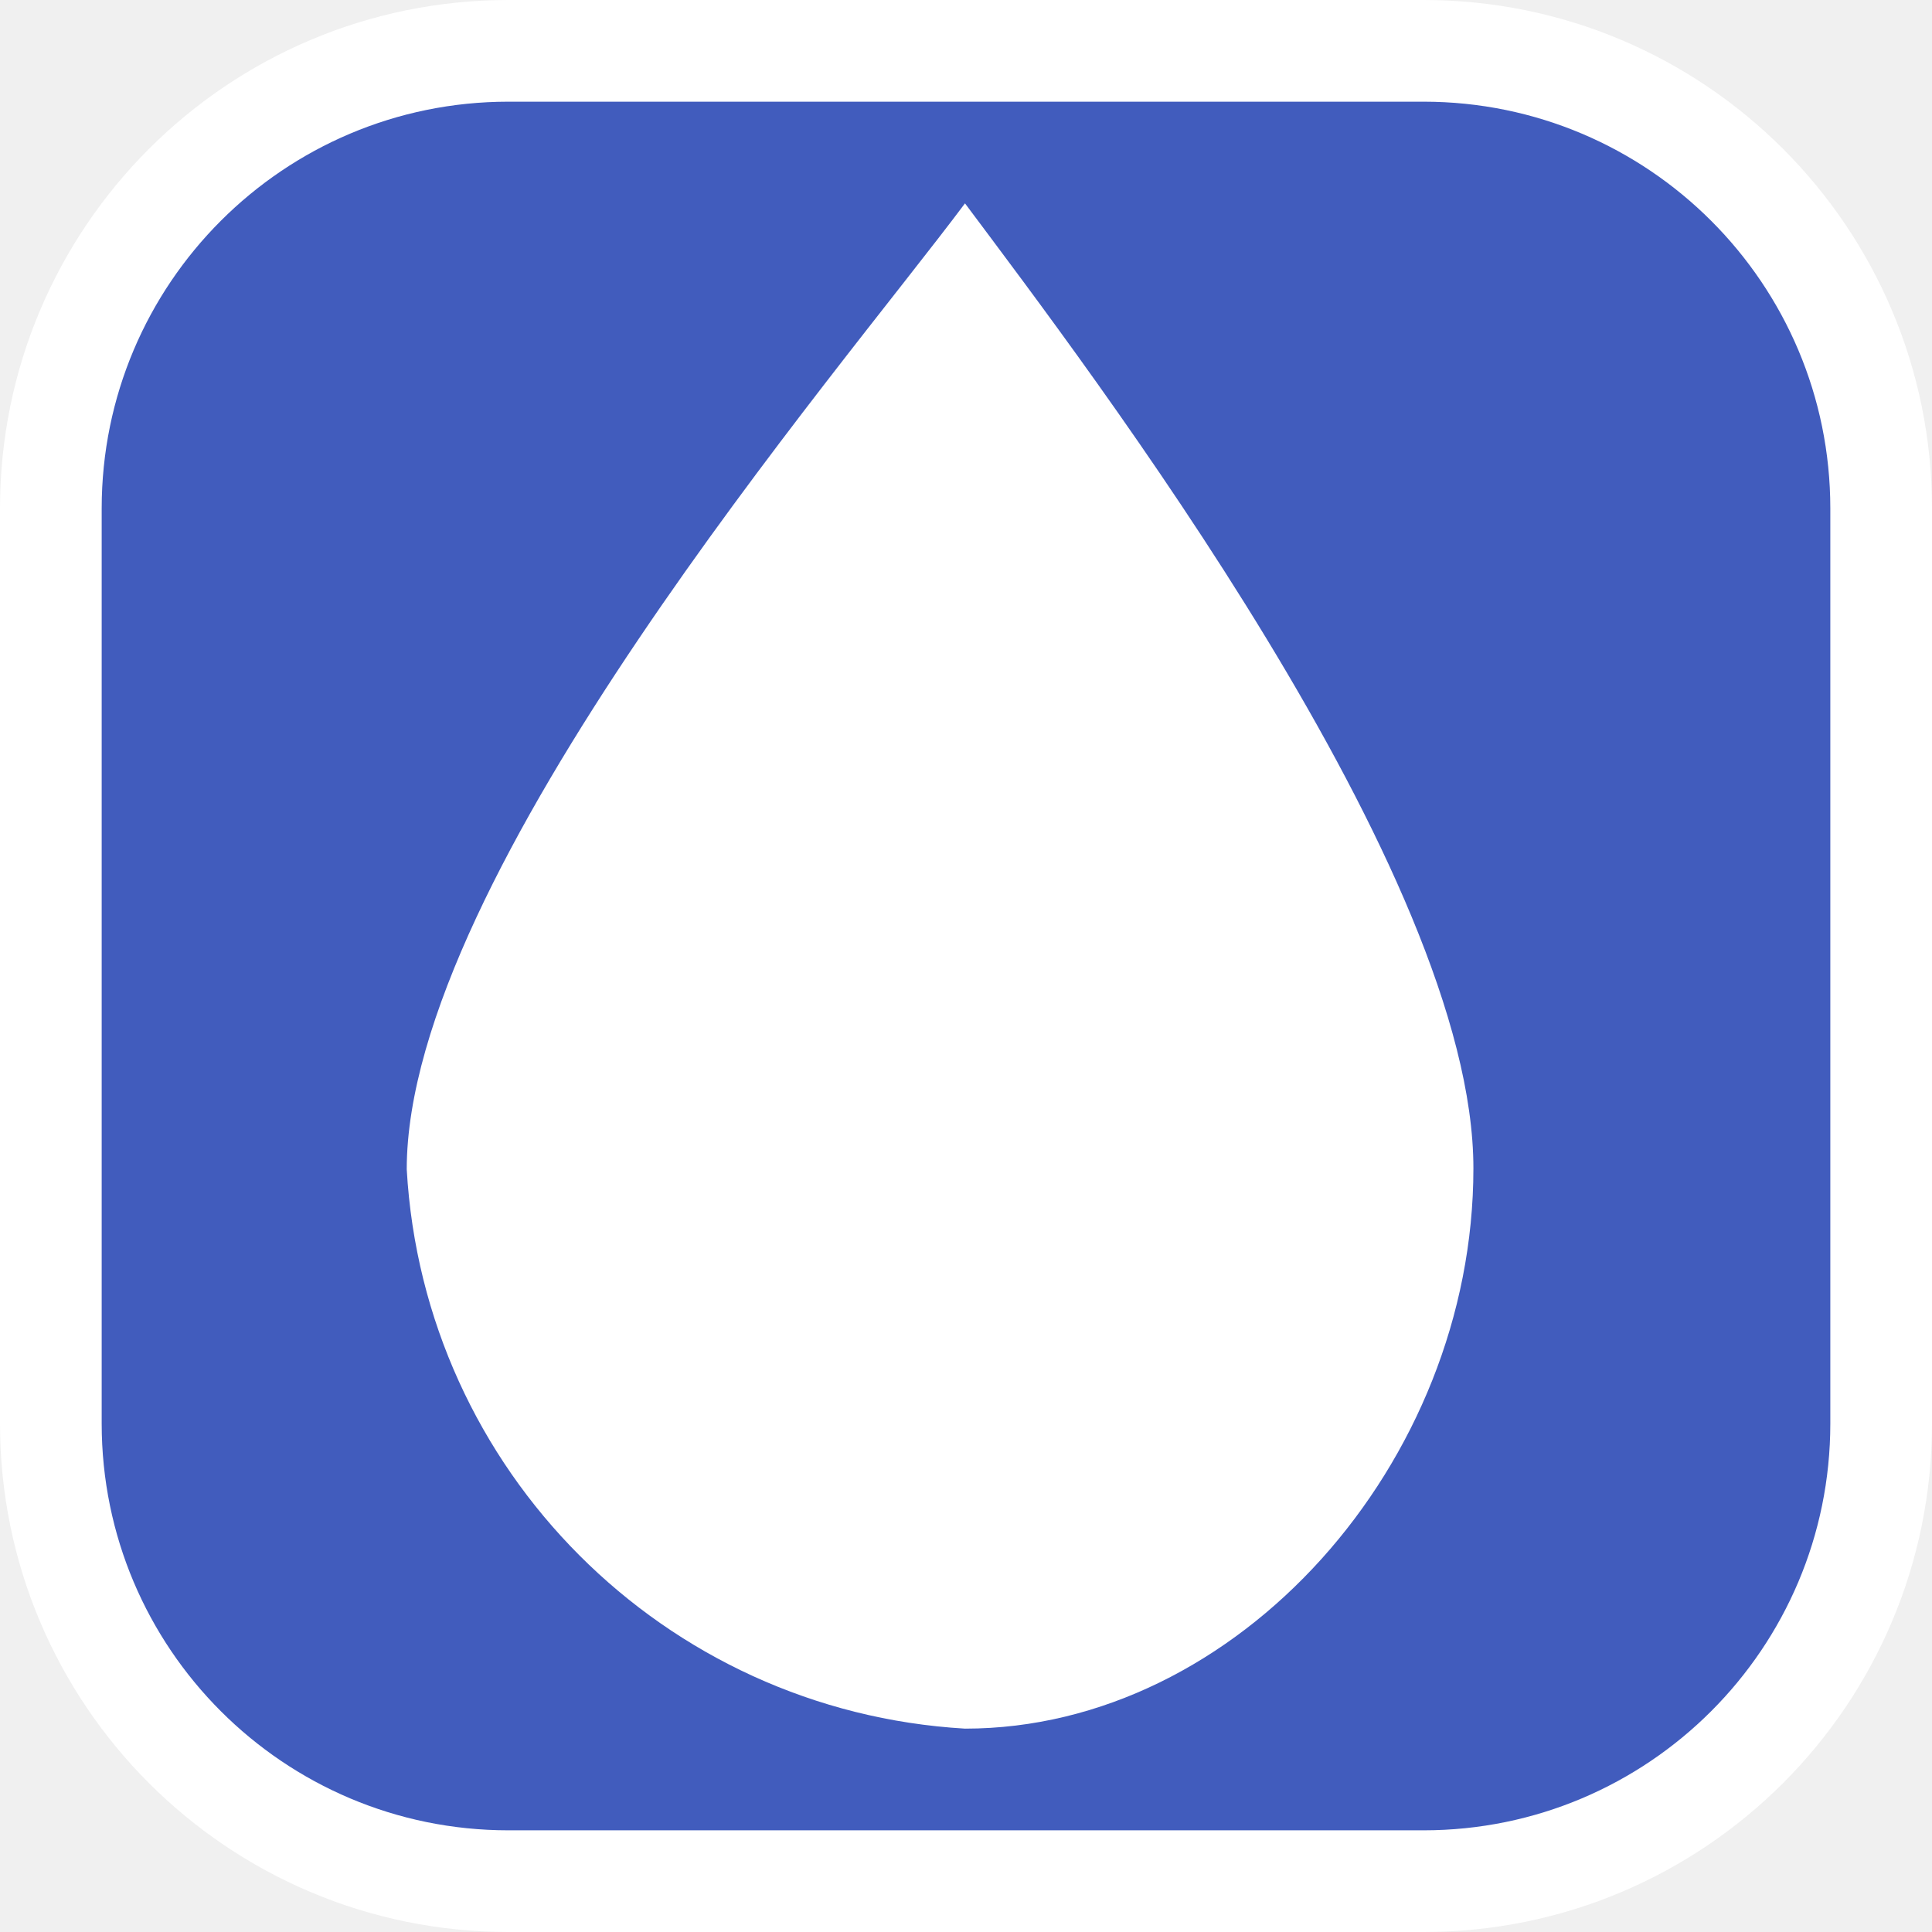
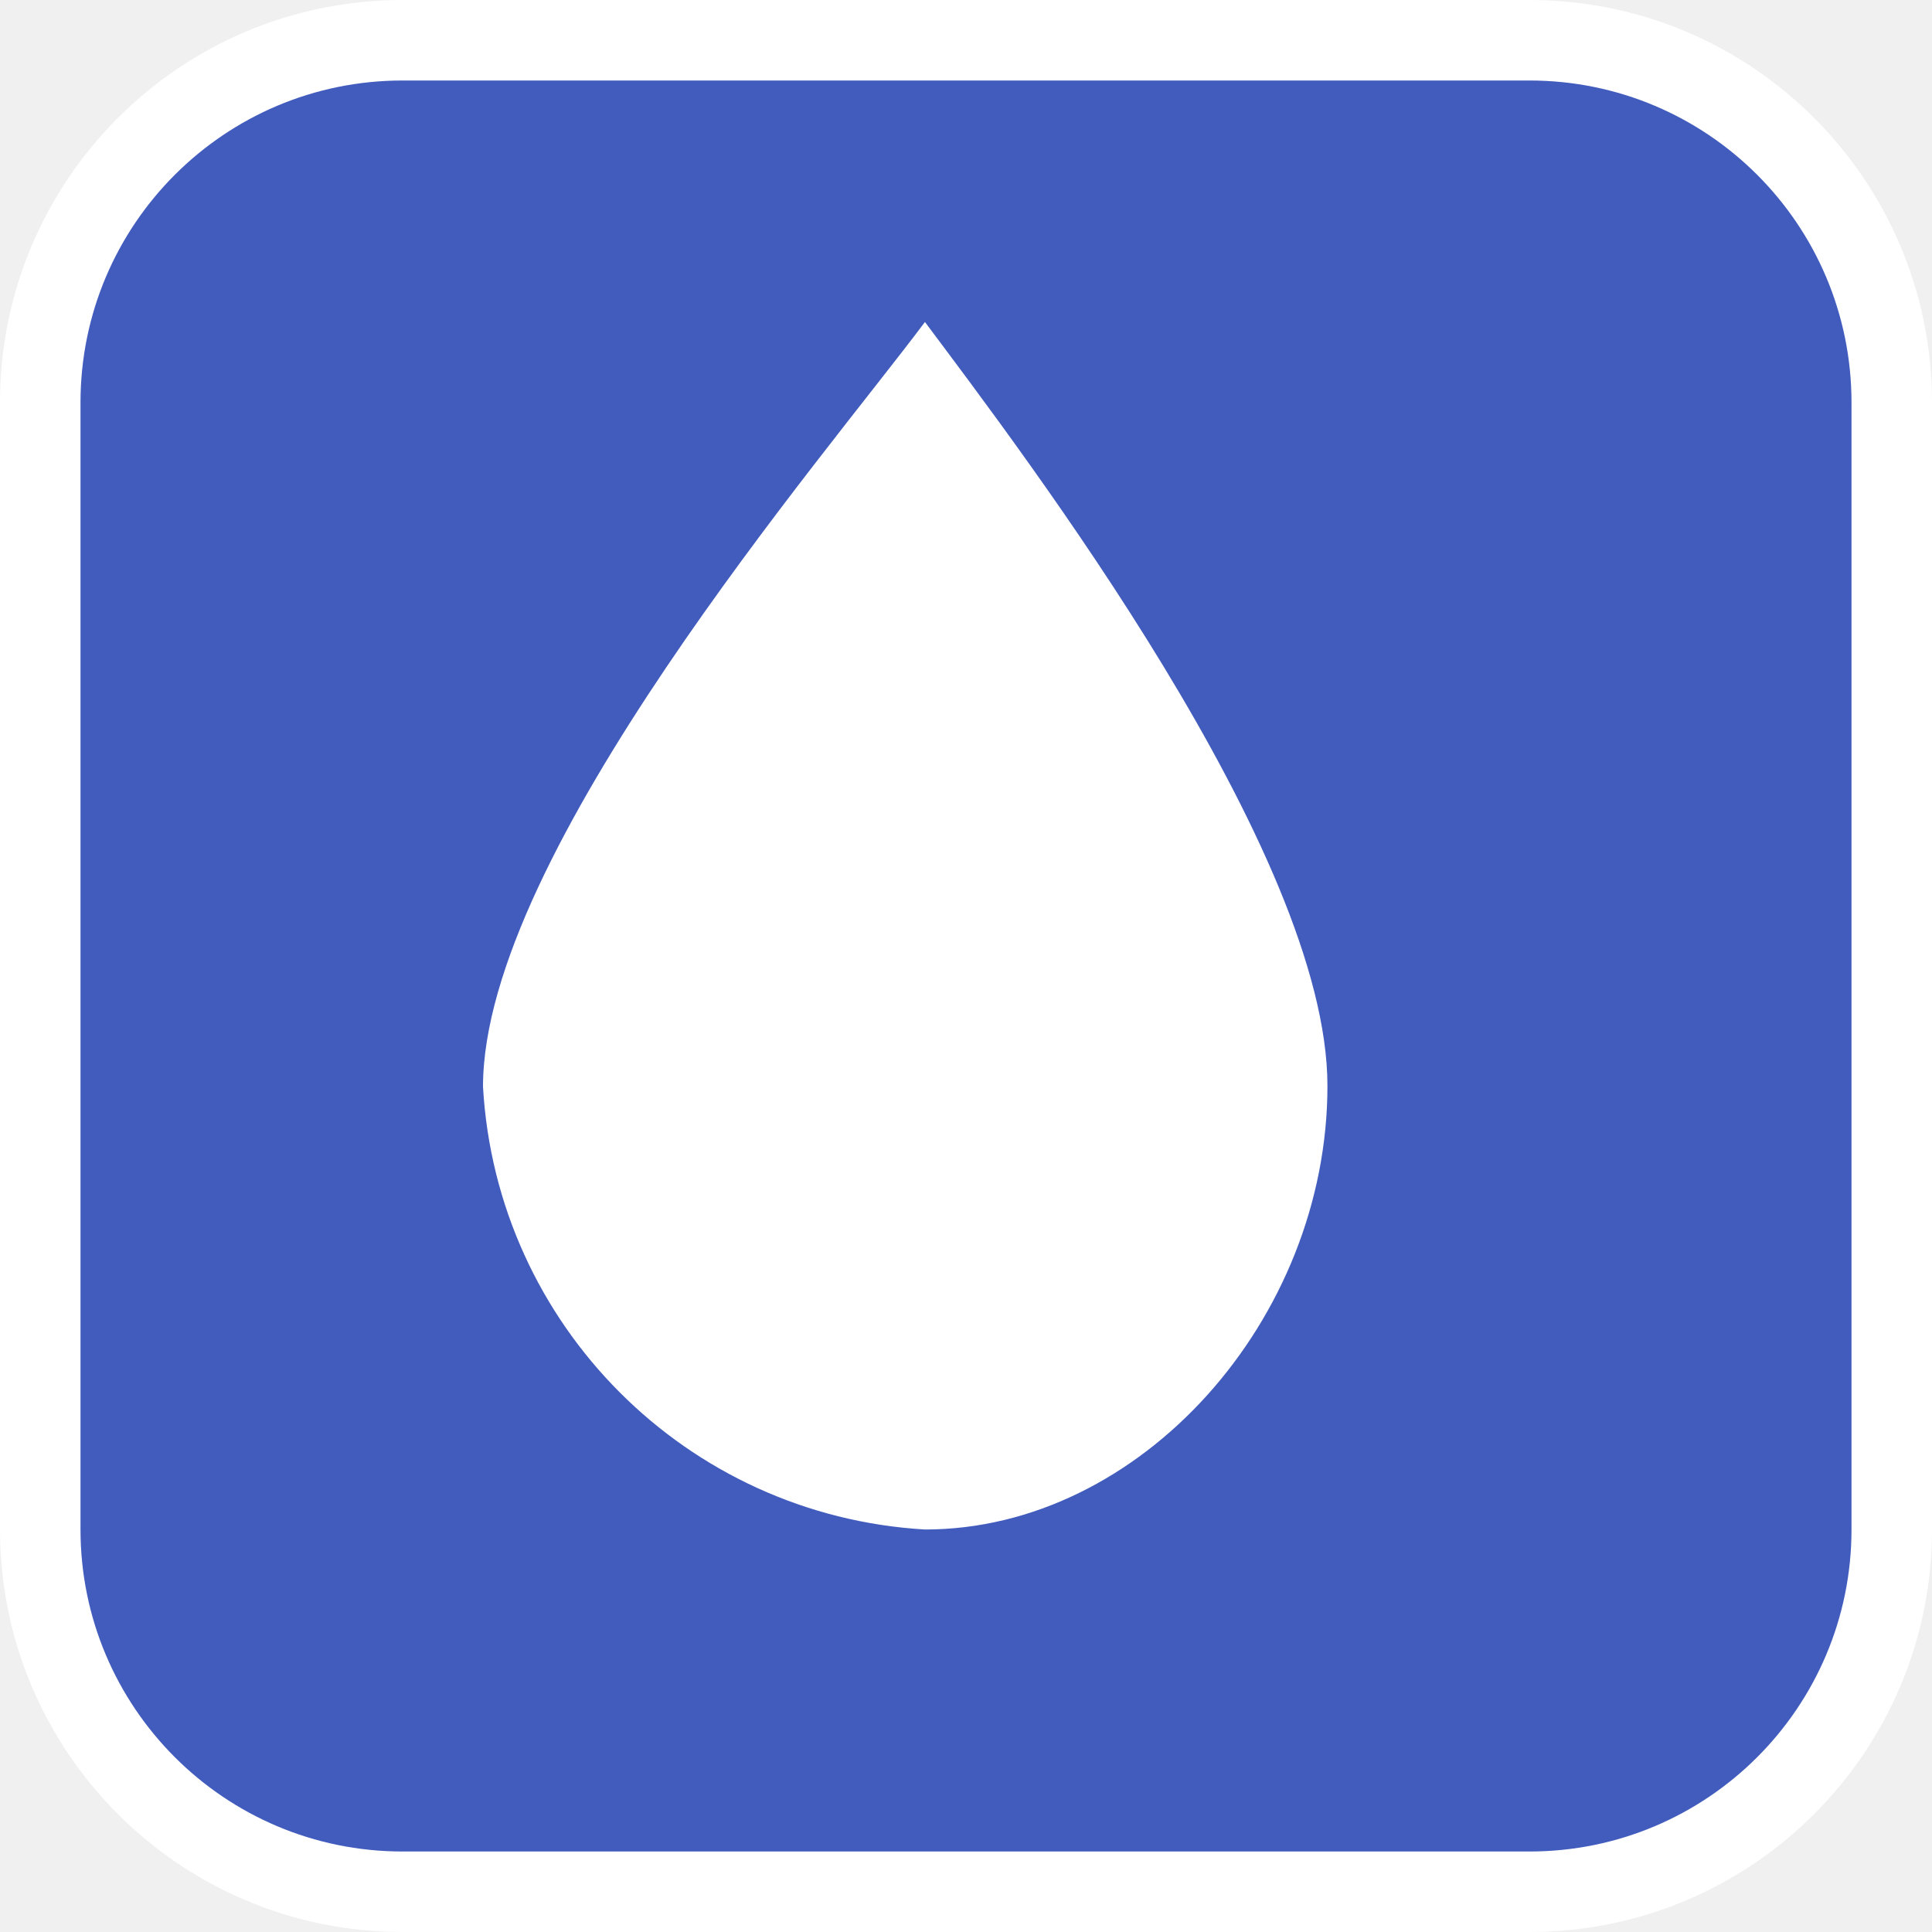
- <svg xmlns="http://www.w3.org/2000/svg" viewBox="0 0 19 19" height="19" width="19">
-   <rect fill="none" x="0" y="0" width="19" height="19" />
-   <rect x="1" y="1" rx="4" ry="4" width="17" height="17" stroke="#ffffff" style="stroke-linejoin:round;stroke-miterlimit:4;" fill="#ffffff" stroke-width="2" />
-   <rect x="1" y="1" width="17" height="17" rx="4" ry="4" fill="#415cbd" />
-   <path fill="#ffffff" transform="translate(2 2)" d="M7.49,15C4.529,14.827,2.168,12.461,2,9.5C2,6.6,6.25,1.66,7.49,0c1.24,1.66,5,6.59,5,9.49S10.17,15,7.49,15z" />
+ <svg xmlns="http://www.w3.org/2000/svg" viewBox="0 0 24 24" height="24" width="24">
+   <rect fill="none" x="0" y="0" width="24" height="24" />
+   <rect x="1" y="1" rx="4" ry="4" width="22" height="22" stroke="#ffffff" style="stroke-linejoin:round;stroke-miterlimit:4;" fill="#ffffff" stroke-width="2" />
+   <rect x="1" y="1" width="22" height="22" rx="4" ry="4" fill="#415cbd" />
+   <path fill="#ffffff" transform="translate(4 4)" d="M7.49,15C4.529,14.827,2.168,12.461,2,9.5C2,6.6,6.25,1.66,7.49,0c1.24,1.66,5,6.59,5,9.49S10.17,15,7.49,15z" />
</svg>
